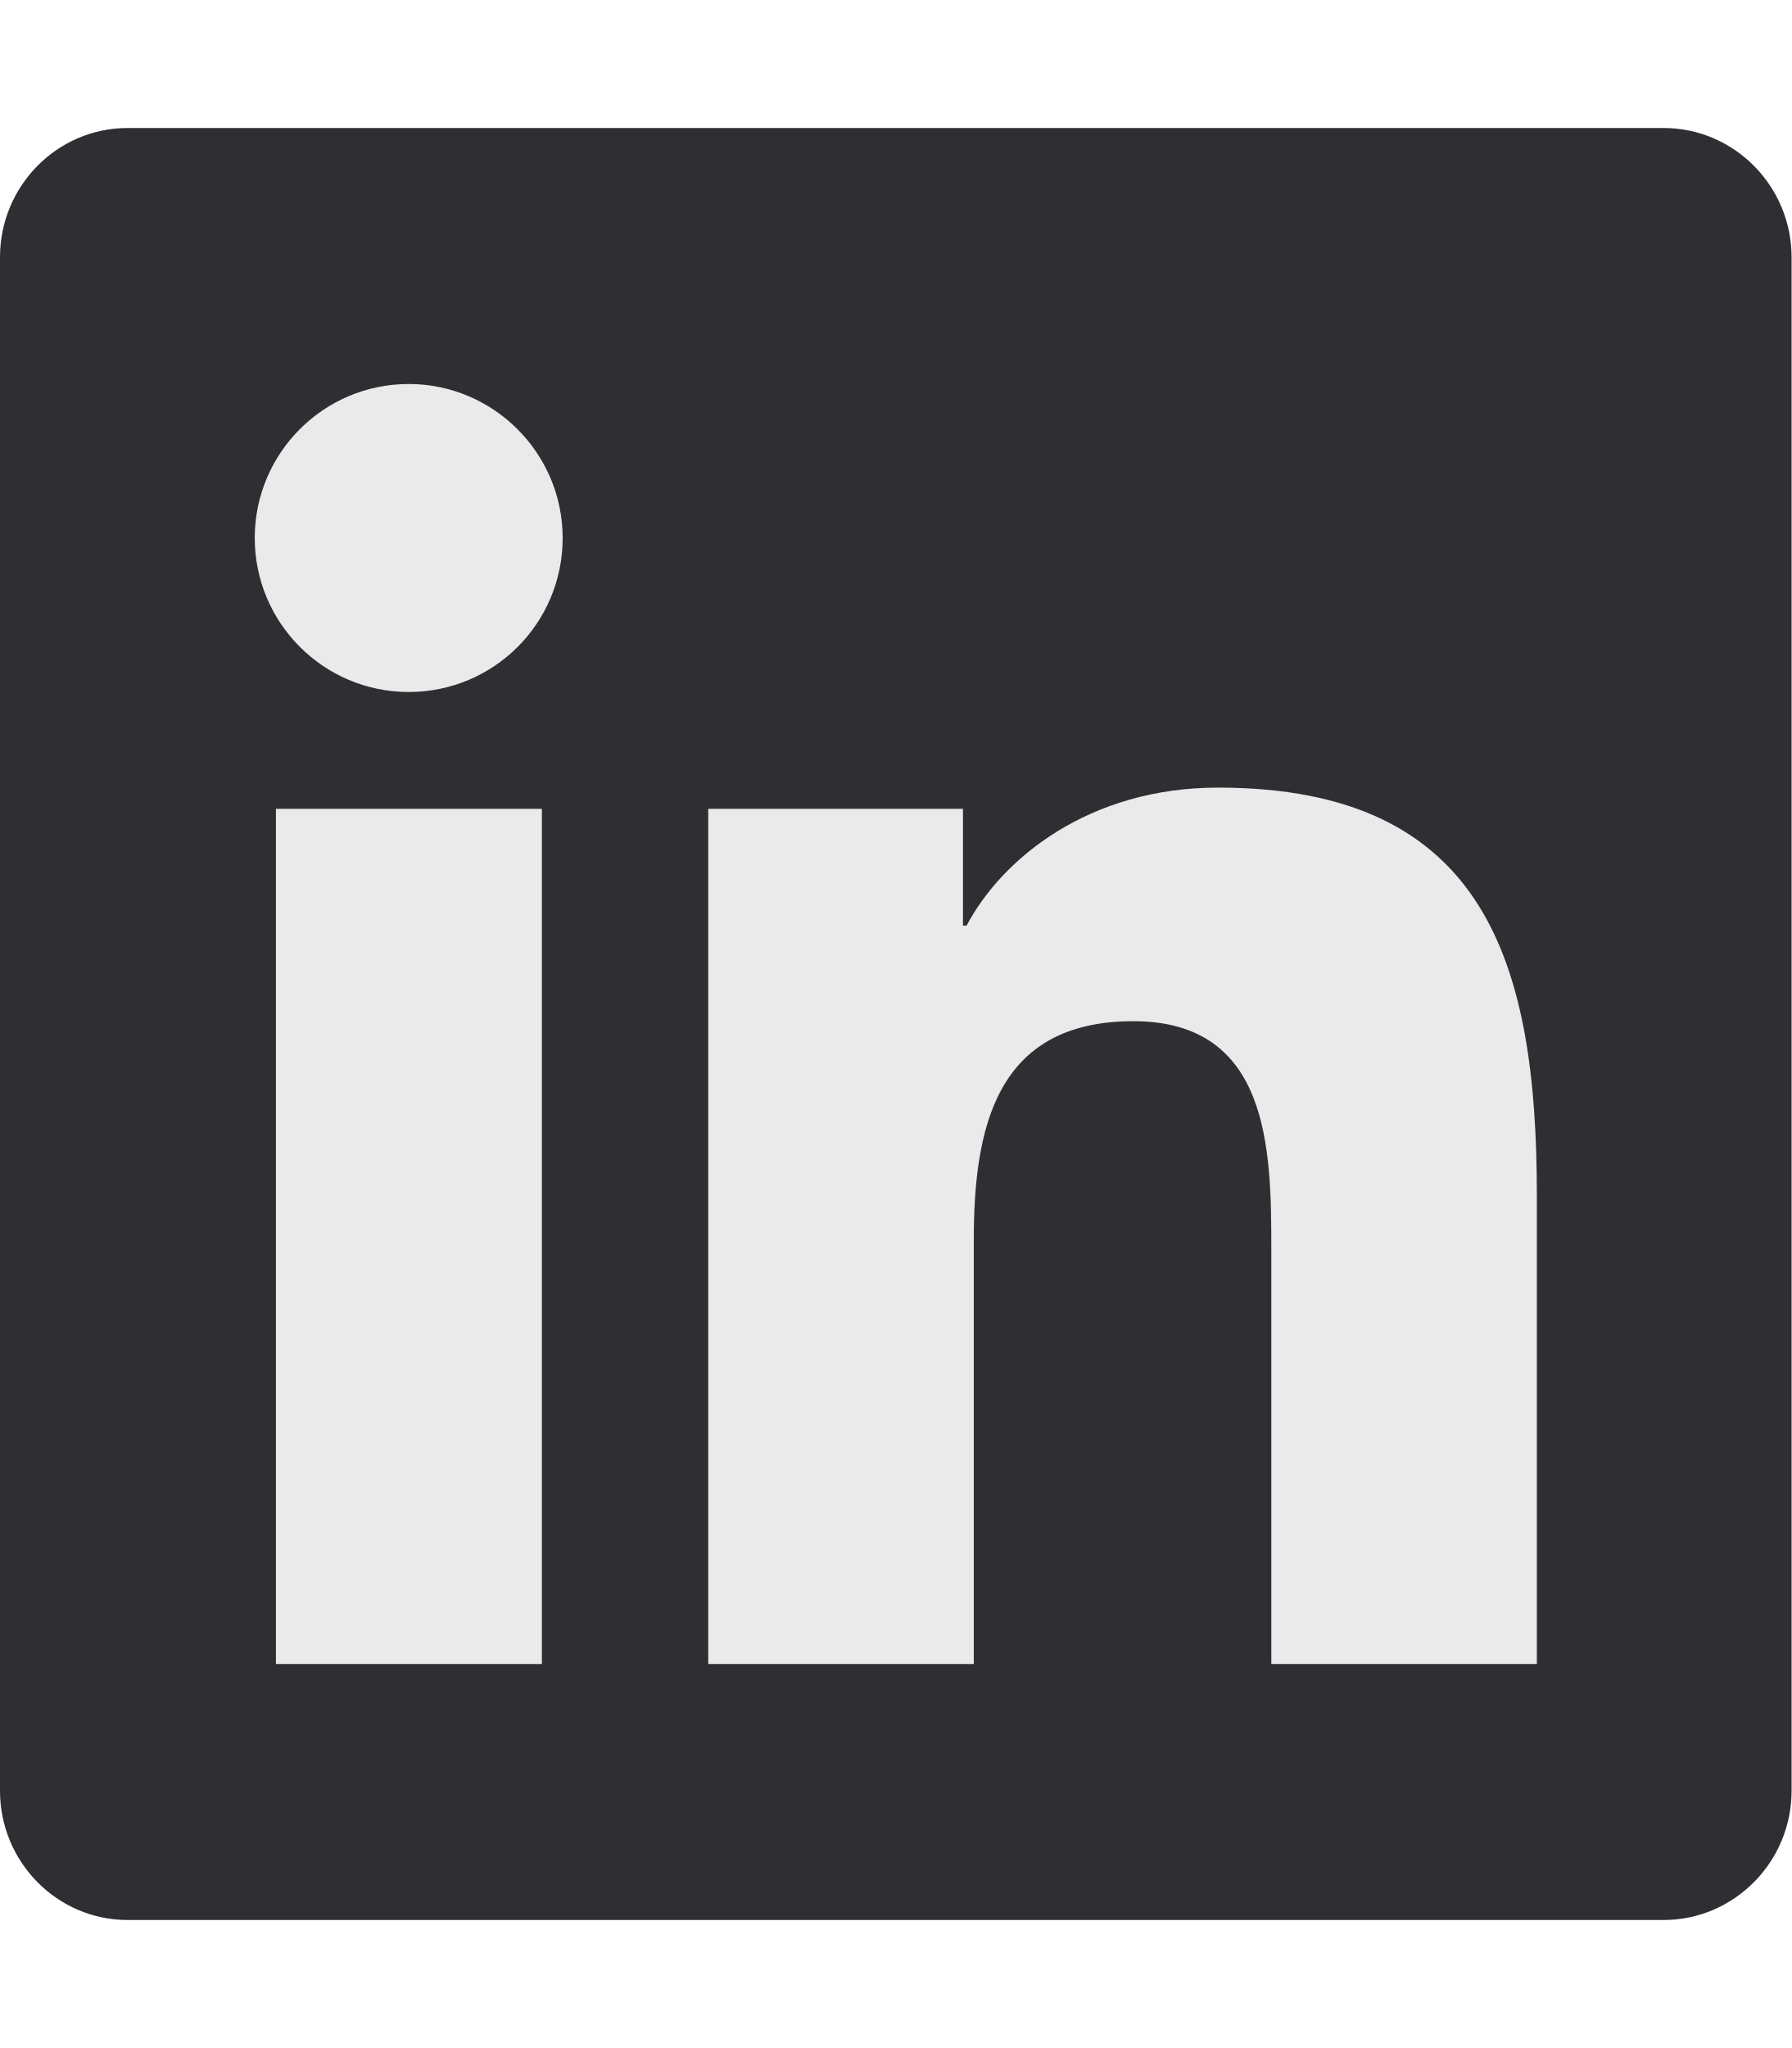
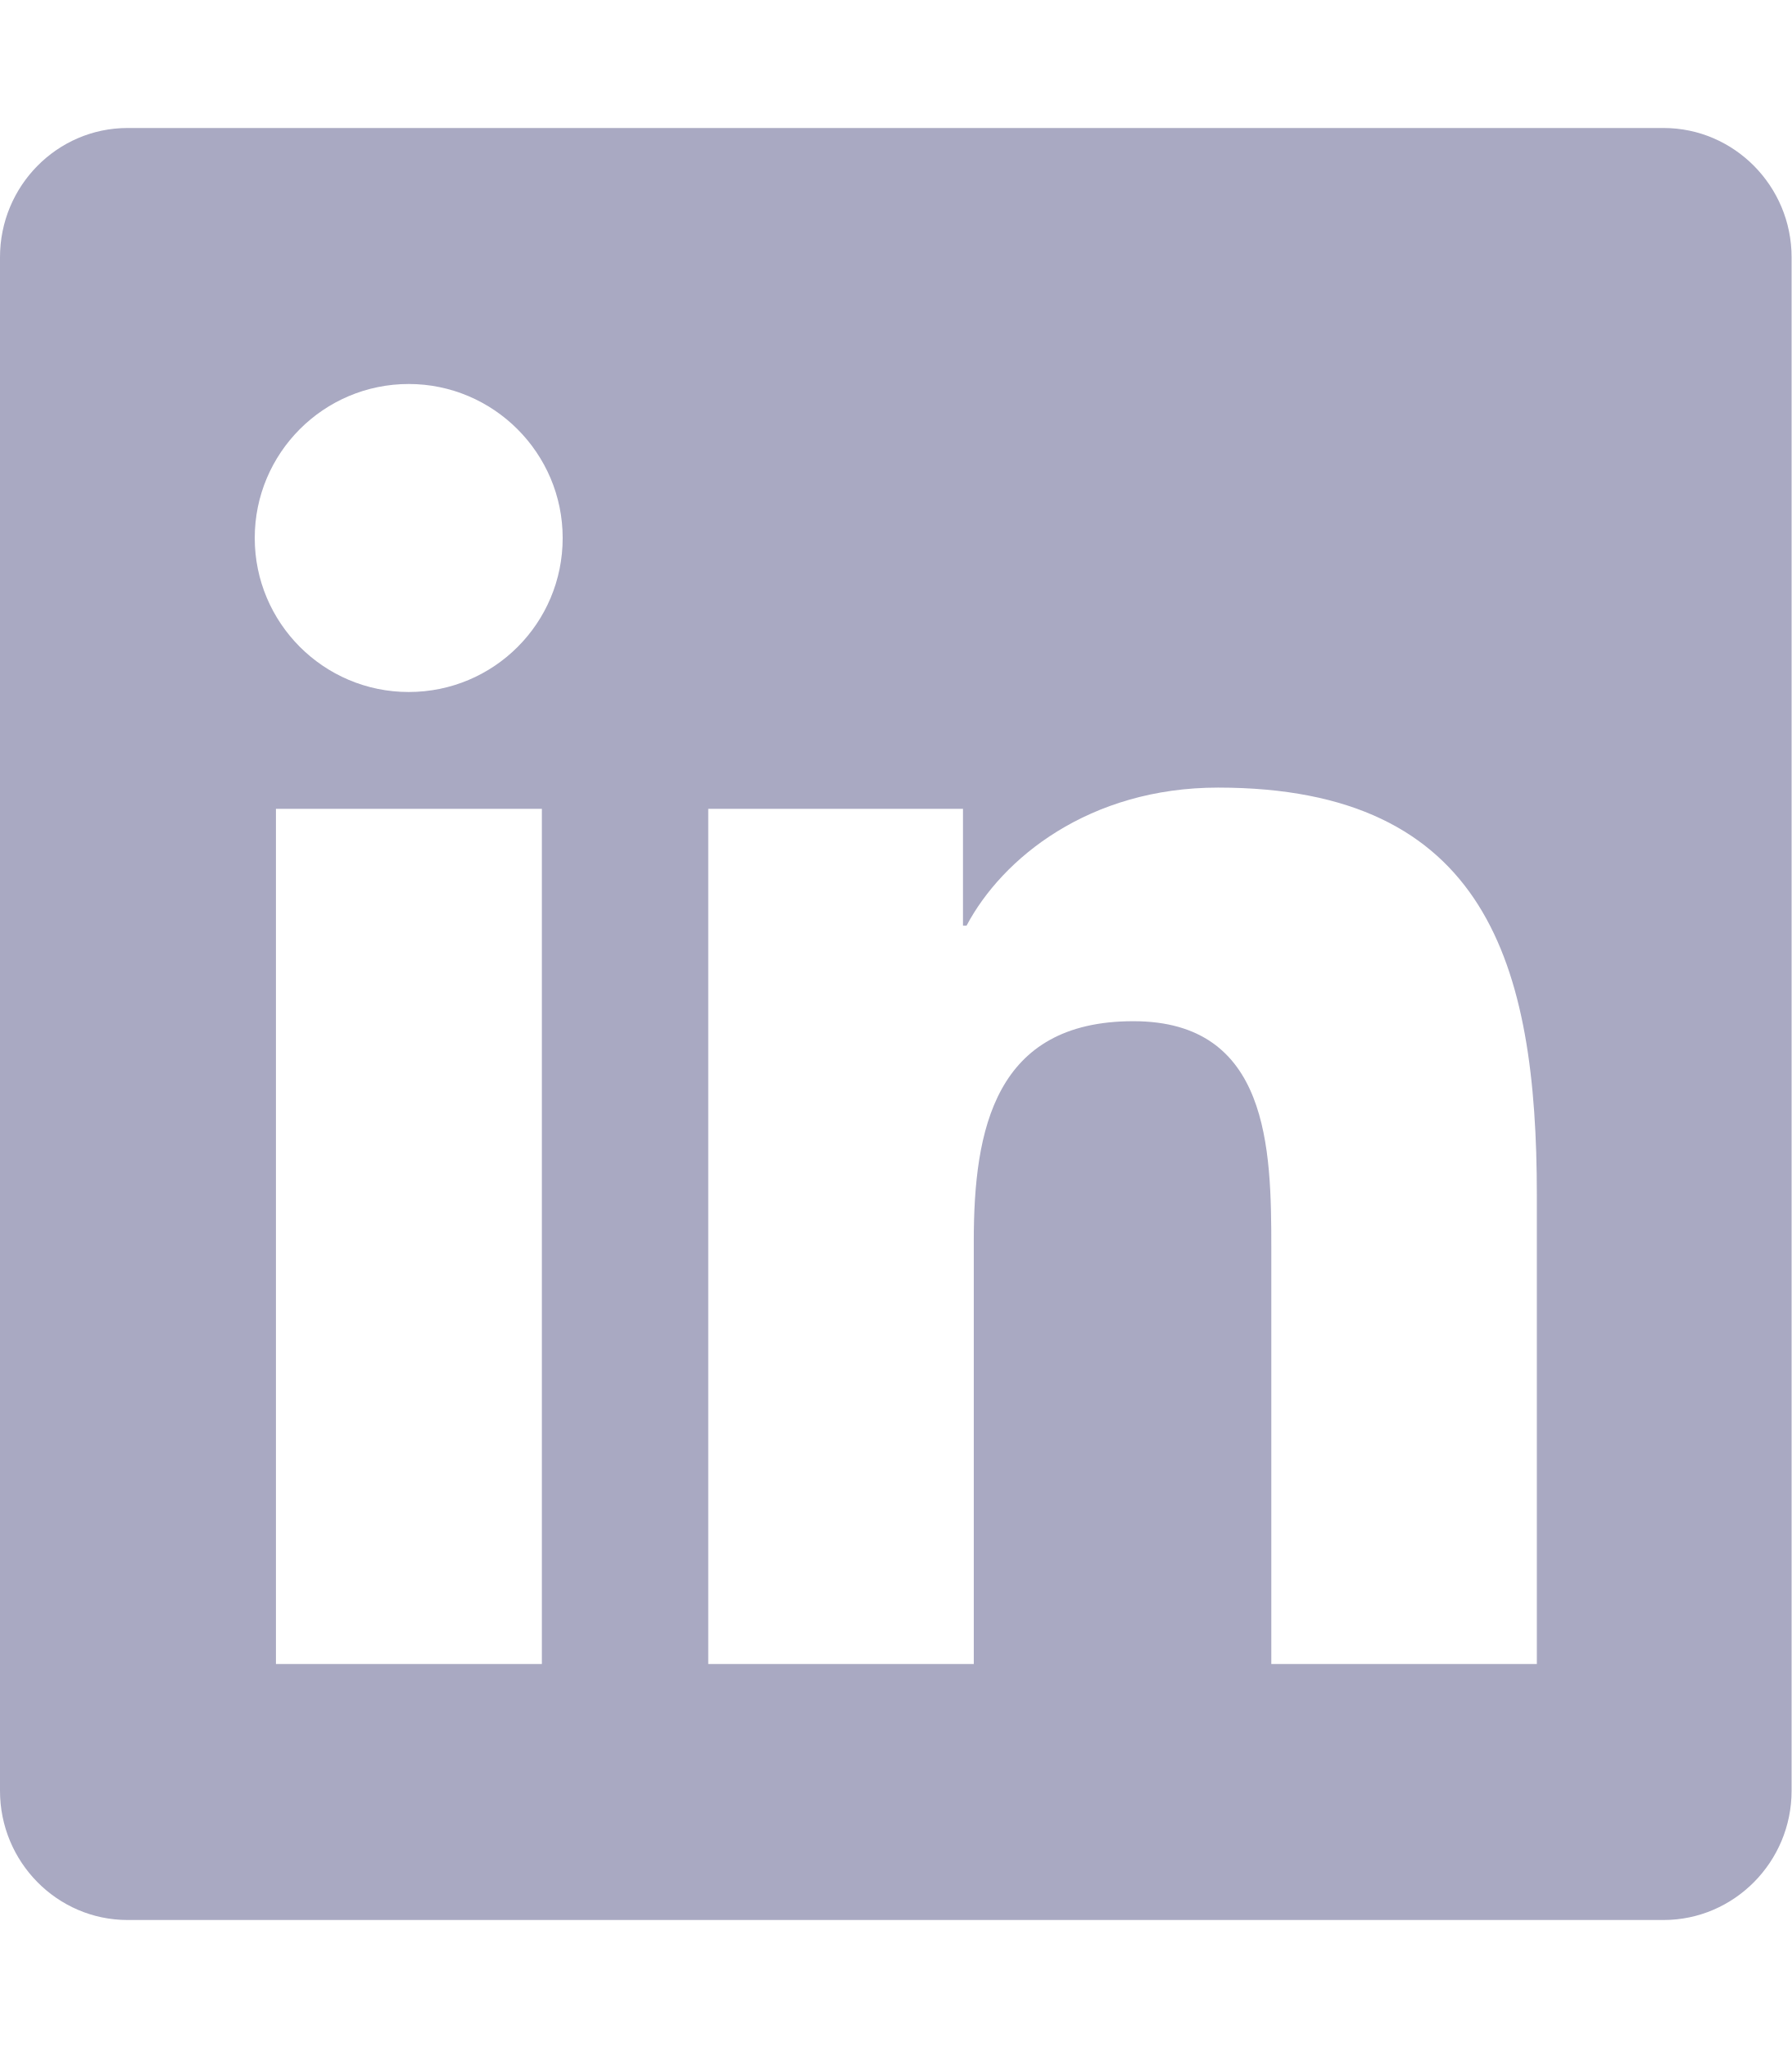
<svg xmlns="http://www.w3.org/2000/svg" version="1.1" id="Layer_1" x="0px" y="0px" viewBox="0 0 448 512" style="enable-background:new 0 0 448 512;" xml:space="preserve">
  <style type="text/css">
- 	.st0{fill:#EAEAEA;}
- 	.st1{fill:#2E2E33;}
+ 	.st0{fill:#A9A9C2;}
</style>
-   <rect x="26" y="78" class="st0" width="398" height="366" />
-   <path class="st1" d="M416,32H31.9C14.3,32,0,46.5,0,64.3v383.4C0,465.5,14.3,480,31.9,480H416c17.6,0,32-14.5,32-32.3V64.3  C448,46.5,433.6,32,416,32z M135.4,416H69V202.2h66.5V416H135.4z M102.2,173c-21.3,0-38.5-17.3-38.5-38.5S80.9,96,102.2,96  c21.2,0,38.5,17.3,38.5,38.5C140.7,155.8,123.5,173,102.2,173z M384.3,416h-66.4V312c0-24.8-0.5-56.7-34.5-56.7  c-34.6,0-39.9,27-39.9,54.9V416h-66.4V202.2h63.7v29.2h0.9c8.9-16.8,30.6-34.5,62.9-34.5c67.2,0,79.7,44.3,79.7,101.9V416z" />
+   <path class="st0" d="M416,32H31.9C14.3,32,0,46.5,0,64.3v383.4C0,465.5,14.3,480,31.9,480H416c17.6,0,32-14.5,32-32.3V64.3  C448,46.5,433.6,32,416,32z M135.4,416H69V202.2h66.5V416H135.4z M102.2,173c-21.3,0-38.5-17.3-38.5-38.5S80.9,96,102.2,96  c21.2,0,38.5,17.3,38.5,38.5C140.7,155.8,123.5,173,102.2,173z M384.3,416h-66.4V312c0-24.8-0.5-56.7-34.5-56.7  c-34.6,0-39.9,27-39.9,54.9V416h-66.4V202.2h63.7v29.2h0.9c8.9-16.8,30.6-34.5,62.9-34.5c67.2,0,79.7,44.3,79.7,101.9V416z" />
</svg>
